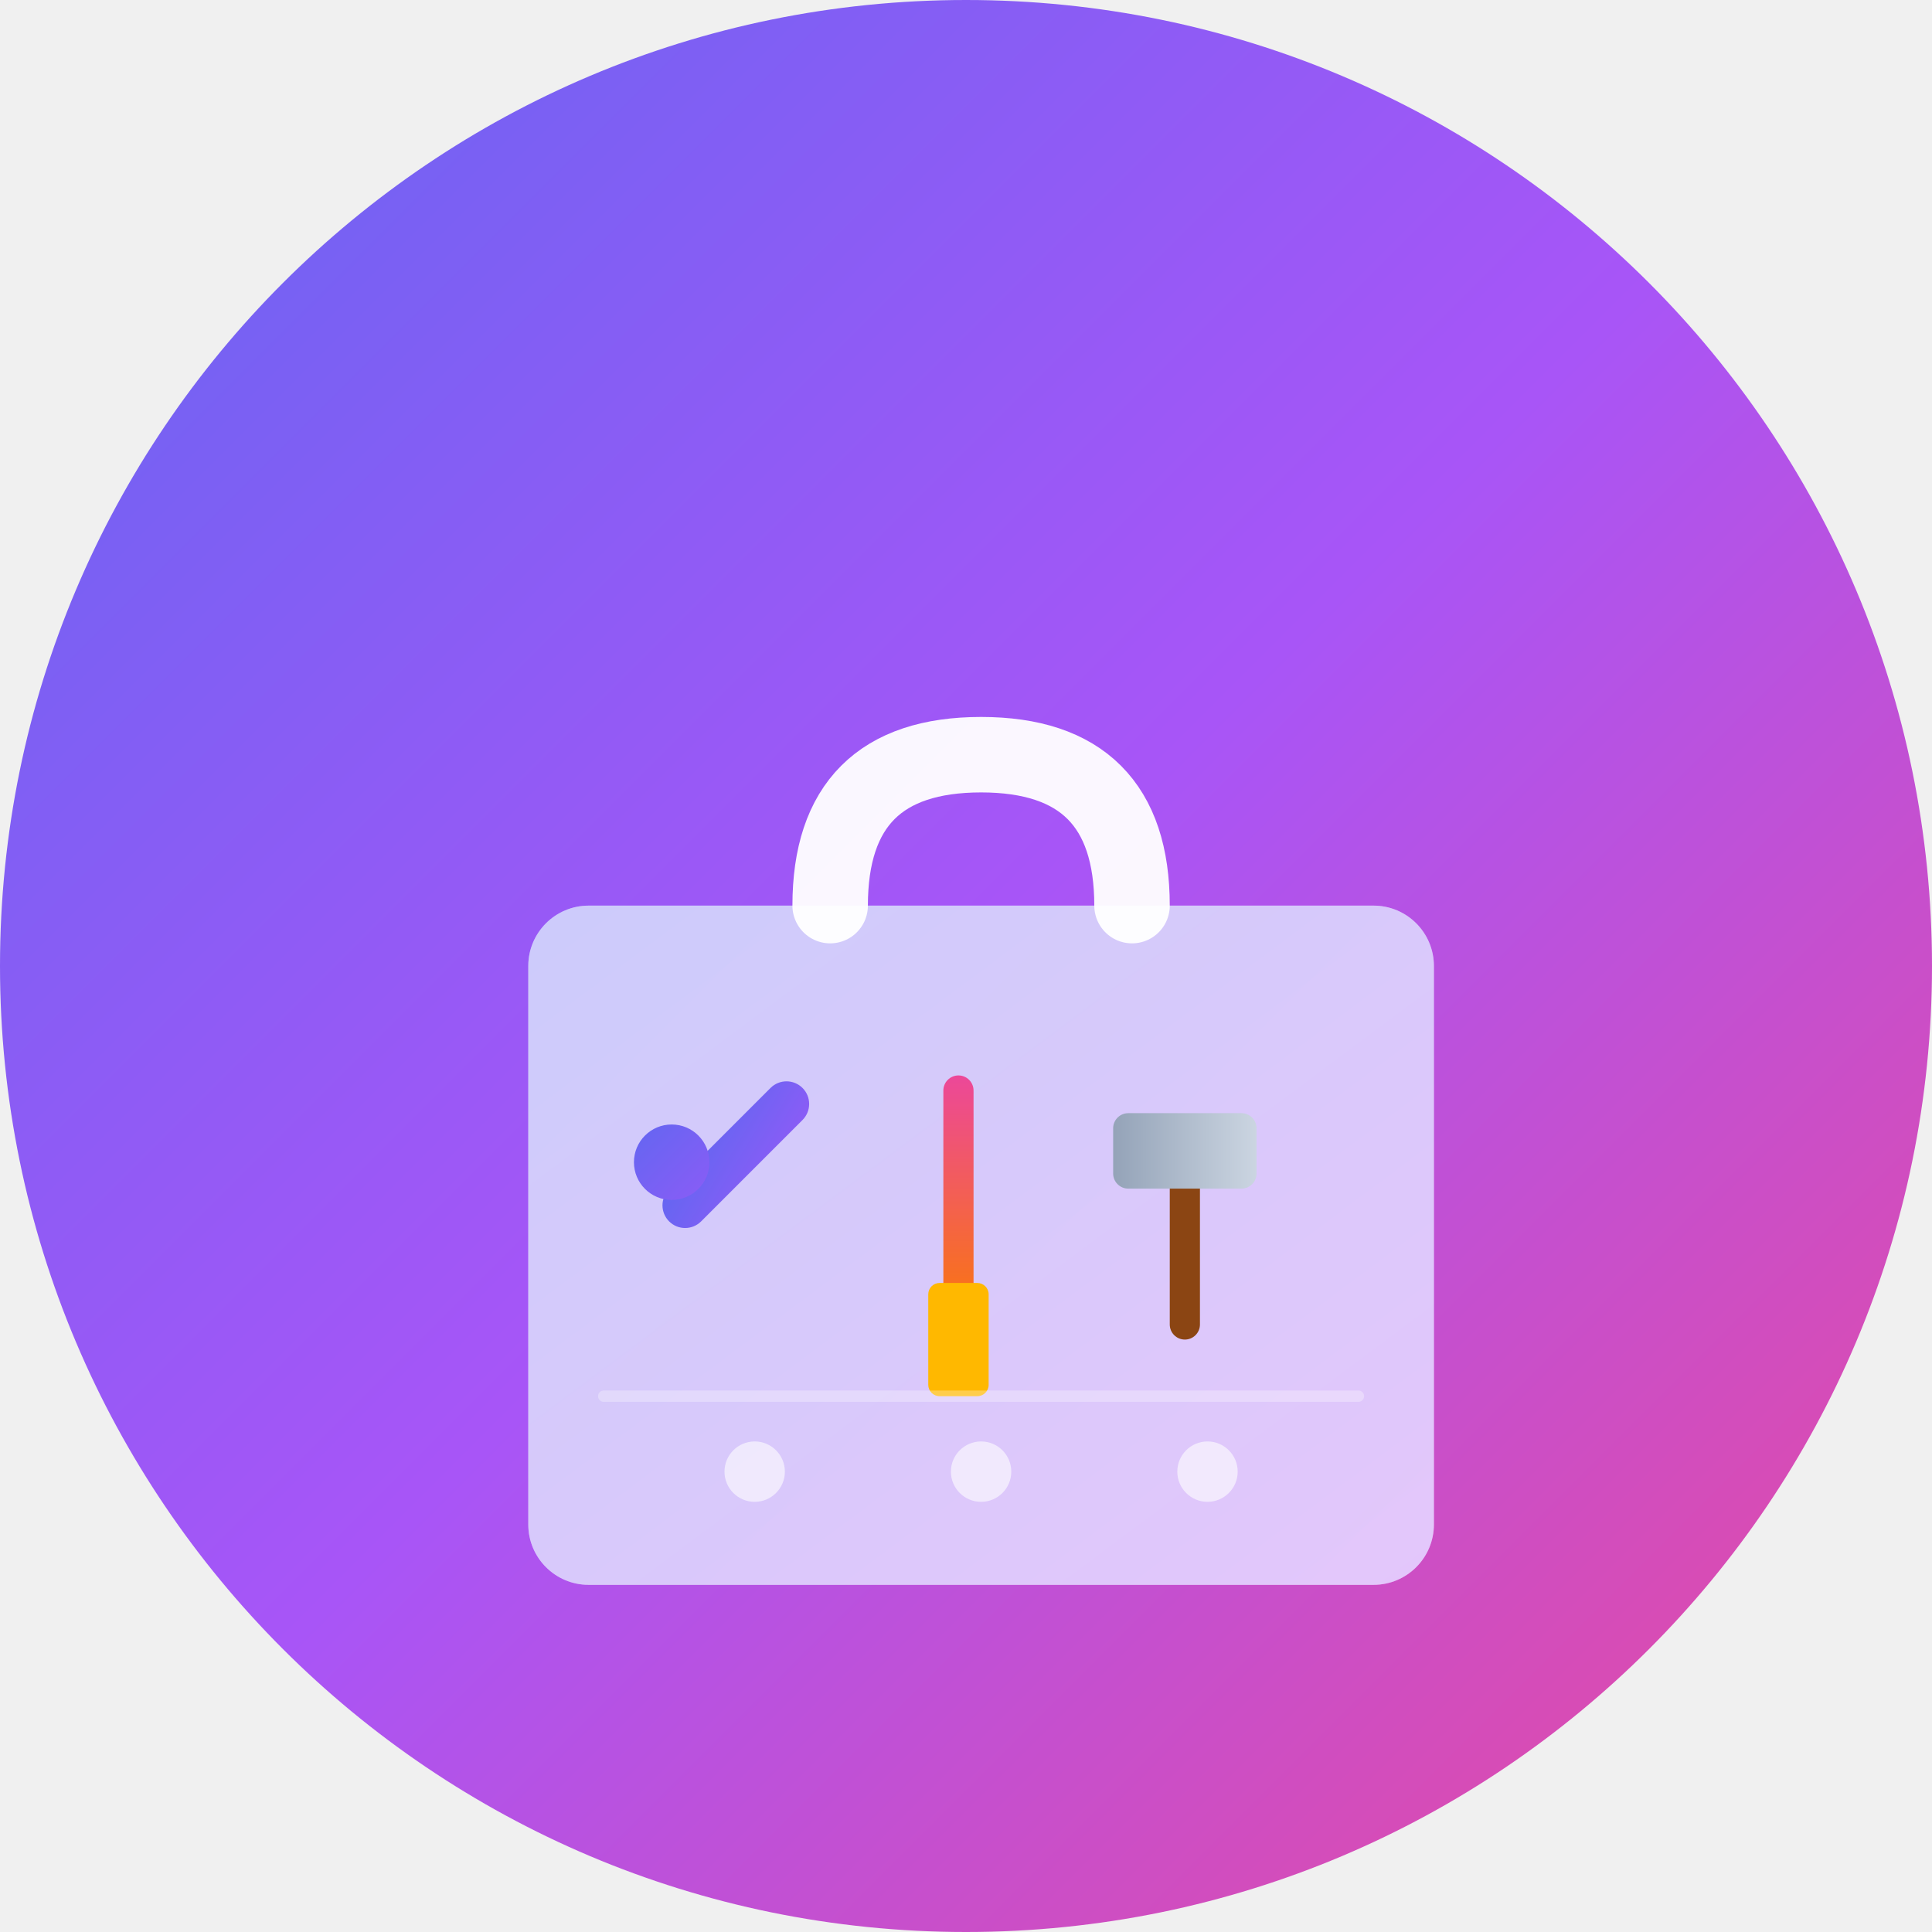
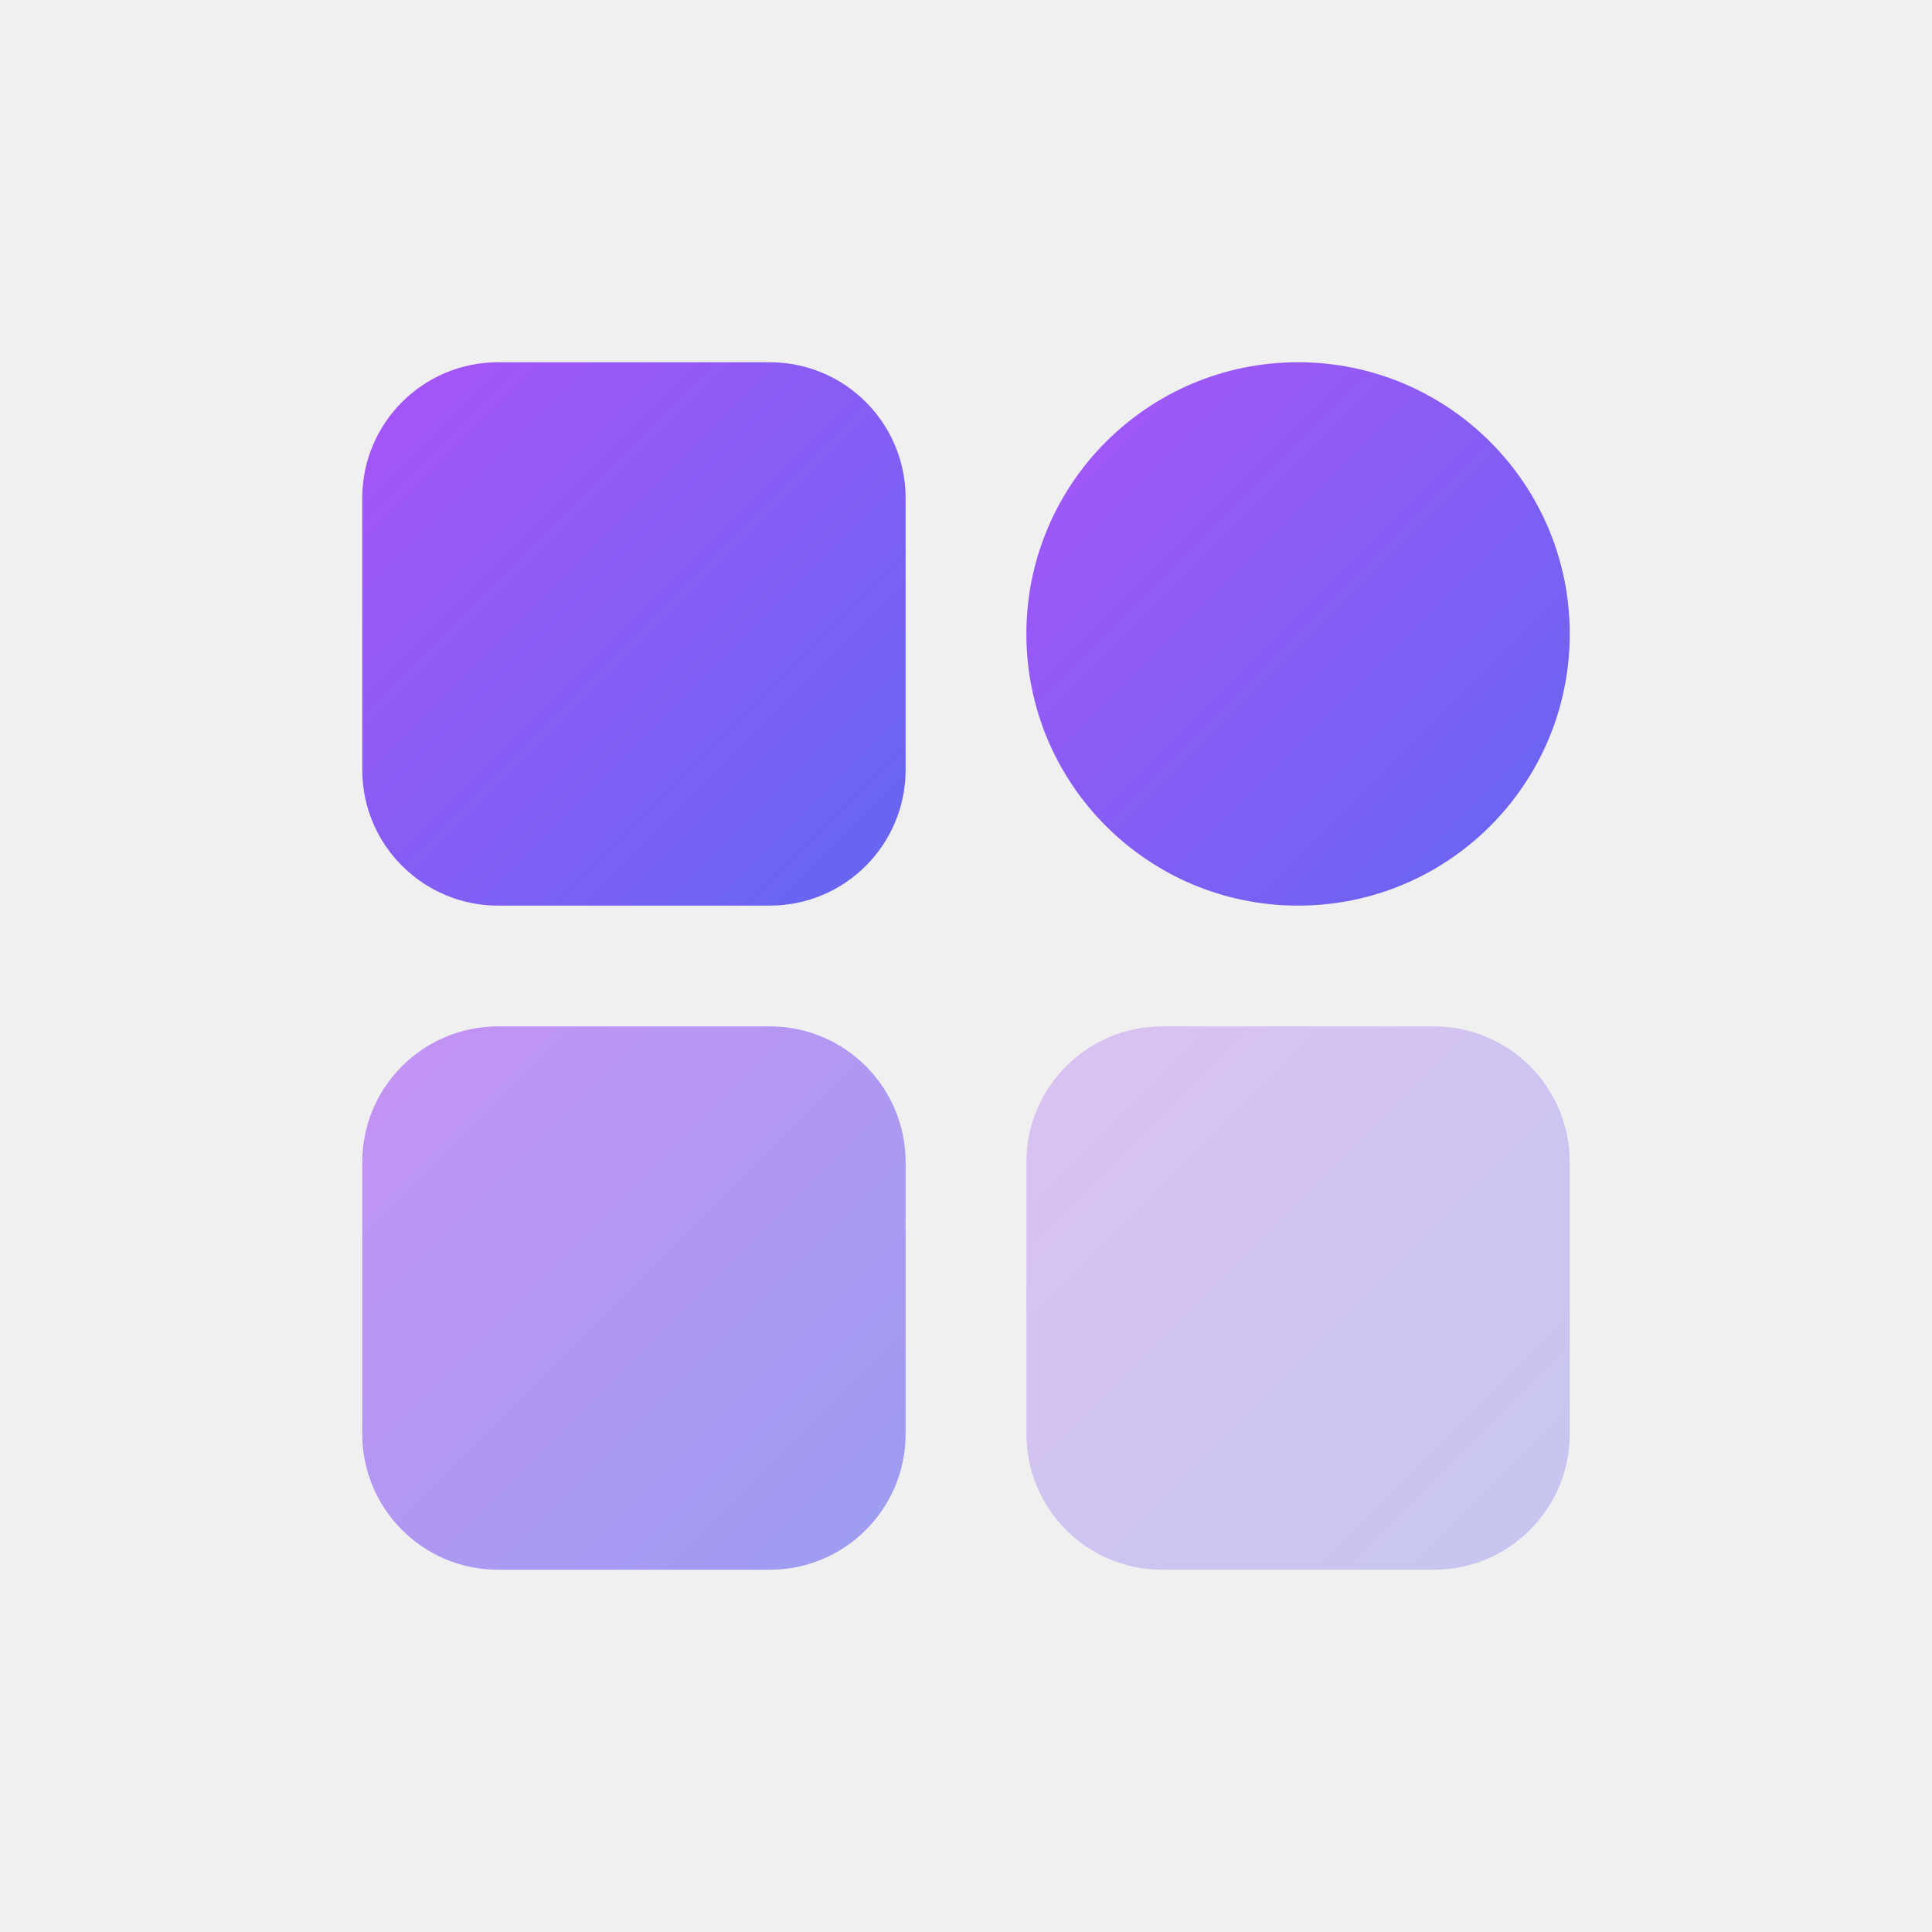
- <svg xmlns="http://www.w3.org/2000/svg" width="512" height="512" viewBox="0 0 512 512" fill="none">
-   <circle cx="256" cy="256" r="256" fill="url(#gradient1)" />
-   <g transform="translate(100, 120)">
-     <rect x="40" y="120" width="240" height="180" rx="16" fill="white" opacity="0.95" />
-     <rect x="40" y="120" width="240" height="180" rx="16" fill="url(#gradient2)" opacity="0.3" />
-     <path d="M 120 120 Q 120 80 160 80 Q 200 80 200 120" stroke="white" stroke-width="20" fill="none" stroke-linecap="round" opacity="0.95" />
-     <g transform="translate(70, 160)">
-       <rect x="0" y="20" width="50" height="12" rx="6" fill="url(#gradient3)" transform="rotate(-45 25 26)" />
-       <circle cx="8" cy="28" r="10" fill="url(#gradient3)" />
-     </g>
-     <g transform="translate(140, 165)">
-       <rect x="10" y="0" width="8" height="60" rx="4" fill="url(#gradient4)" />
-       <rect x="6" y="55" width="16" height="30" rx="3" fill="#FFB800" />
-     </g>
-     <g transform="translate(190, 160)">
-       <rect x="20" y="20" width="8" height="55" rx="4" fill="#8B4513" />
-       <rect x="5" y="15" width="38" height="20" rx="4" fill="url(#gradient5)" />
-     </g>
-     <line x1="60" y1="250" x2="260" y2="250" stroke="white" stroke-width="3" opacity="0.3" stroke-linecap="round" />
-     <circle cx="100" cy="270" r="8" fill="white" opacity="0.6" />
-     <circle cx="160" cy="270" r="8" fill="white" opacity="0.6" />
-     <circle cx="220" cy="270" r="8" fill="white" opacity="0.6" />
-   </g>
+ <svg xmlns="http://www.w3.org/2000/svg" viewBox="0 0 512 512">
  <defs>
-     <linearGradient id="gradient1" x1="0%" y1="0%" x2="100%" y2="100%">
-       <stop offset="0%" style="stop-color:#6366F1;stop-opacity:1" />
-       <stop offset="50%" style="stop-color:#A855F7;stop-opacity:1" />
-       <stop offset="100%" style="stop-color:#EC4899;stop-opacity:1" />
-     </linearGradient>
-     <linearGradient id="gradient2" x1="0%" y1="0%" x2="100%" y2="100%">
-       <stop offset="0%" style="stop-color:#6366F1;stop-opacity:1" />
-       <stop offset="100%" style="stop-color:#A855F7;stop-opacity:1" />
-     </linearGradient>
-     <linearGradient id="gradient3" x1="0%" y1="0%" x2="100%" y2="100%">
-       <stop offset="0%" style="stop-color:#6366F1;stop-opacity:1" />
-       <stop offset="100%" style="stop-color:#8B5CF6;stop-opacity:1" />
-     </linearGradient>
-     <linearGradient id="gradient4" x1="0%" y1="0%" x2="0%" y2="100%">
-       <stop offset="0%" style="stop-color:#EC4899;stop-opacity:1" />
-       <stop offset="100%" style="stop-color:#F97316;stop-opacity:1" />
-     </linearGradient>
-     <linearGradient id="gradient5" x1="0%" y1="0%" x2="100%" y2="0%">
-       <stop offset="0%" style="stop-color:#94A3B8;stop-opacity:1" />
-       <stop offset="100%" style="stop-color:#CBD5E1;stop-opacity:1" />
+     <linearGradient id="grad-modules" x1="0%" y1="0%" x2="100%" y2="100%">
+       <stop offset="0%" stop-color="#a855f7" />
+       <stop offset="100%" stop-color="#6366f1" />
    </linearGradient>
  </defs>
+   <rect x="96" y="96" width="144" height="144" rx="36" fill="url(#grad-modules)" opacity="1.0" />
+   <rect x="96" y="272" width="144" height="144" rx="36" fill="url(#grad-modules)" opacity="0.6" />
+   <rect x="272" y="272" width="144" height="144" rx="36" fill="url(#grad-modules)" opacity="0.3" />
+   <circle cx="344" cy="168" r="72" fill="url(#grad-modules)" />
</svg>
